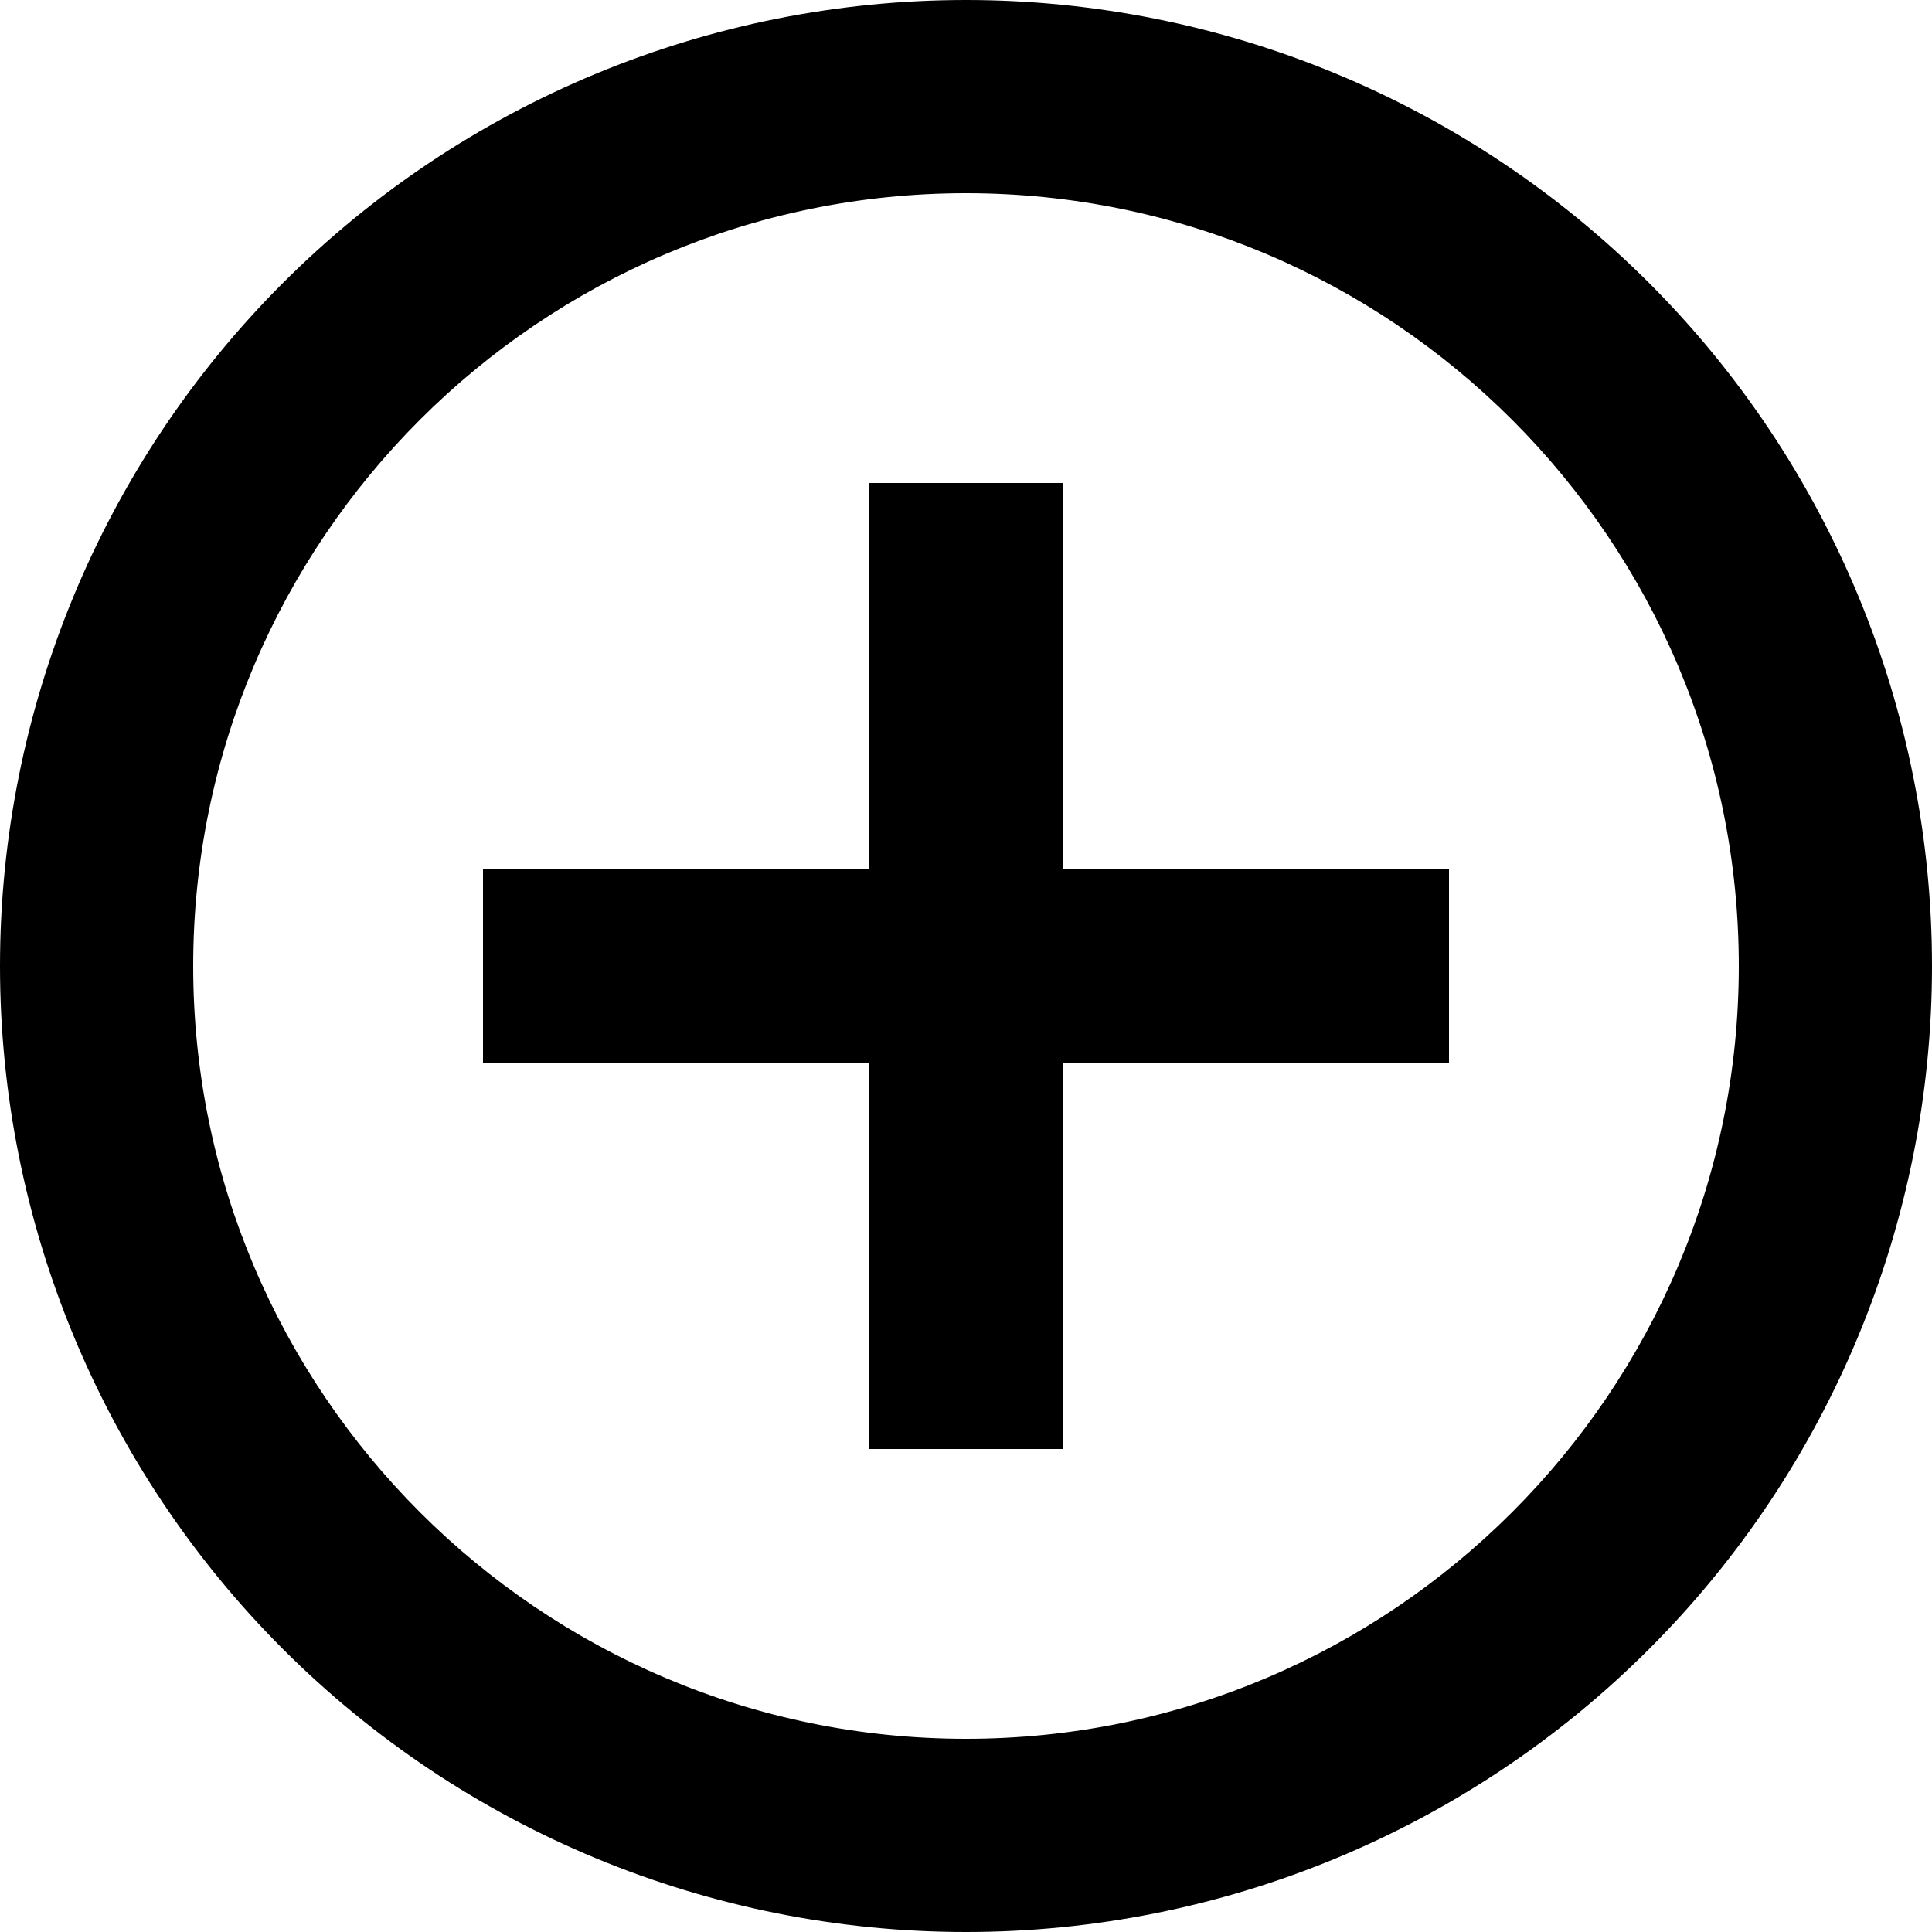
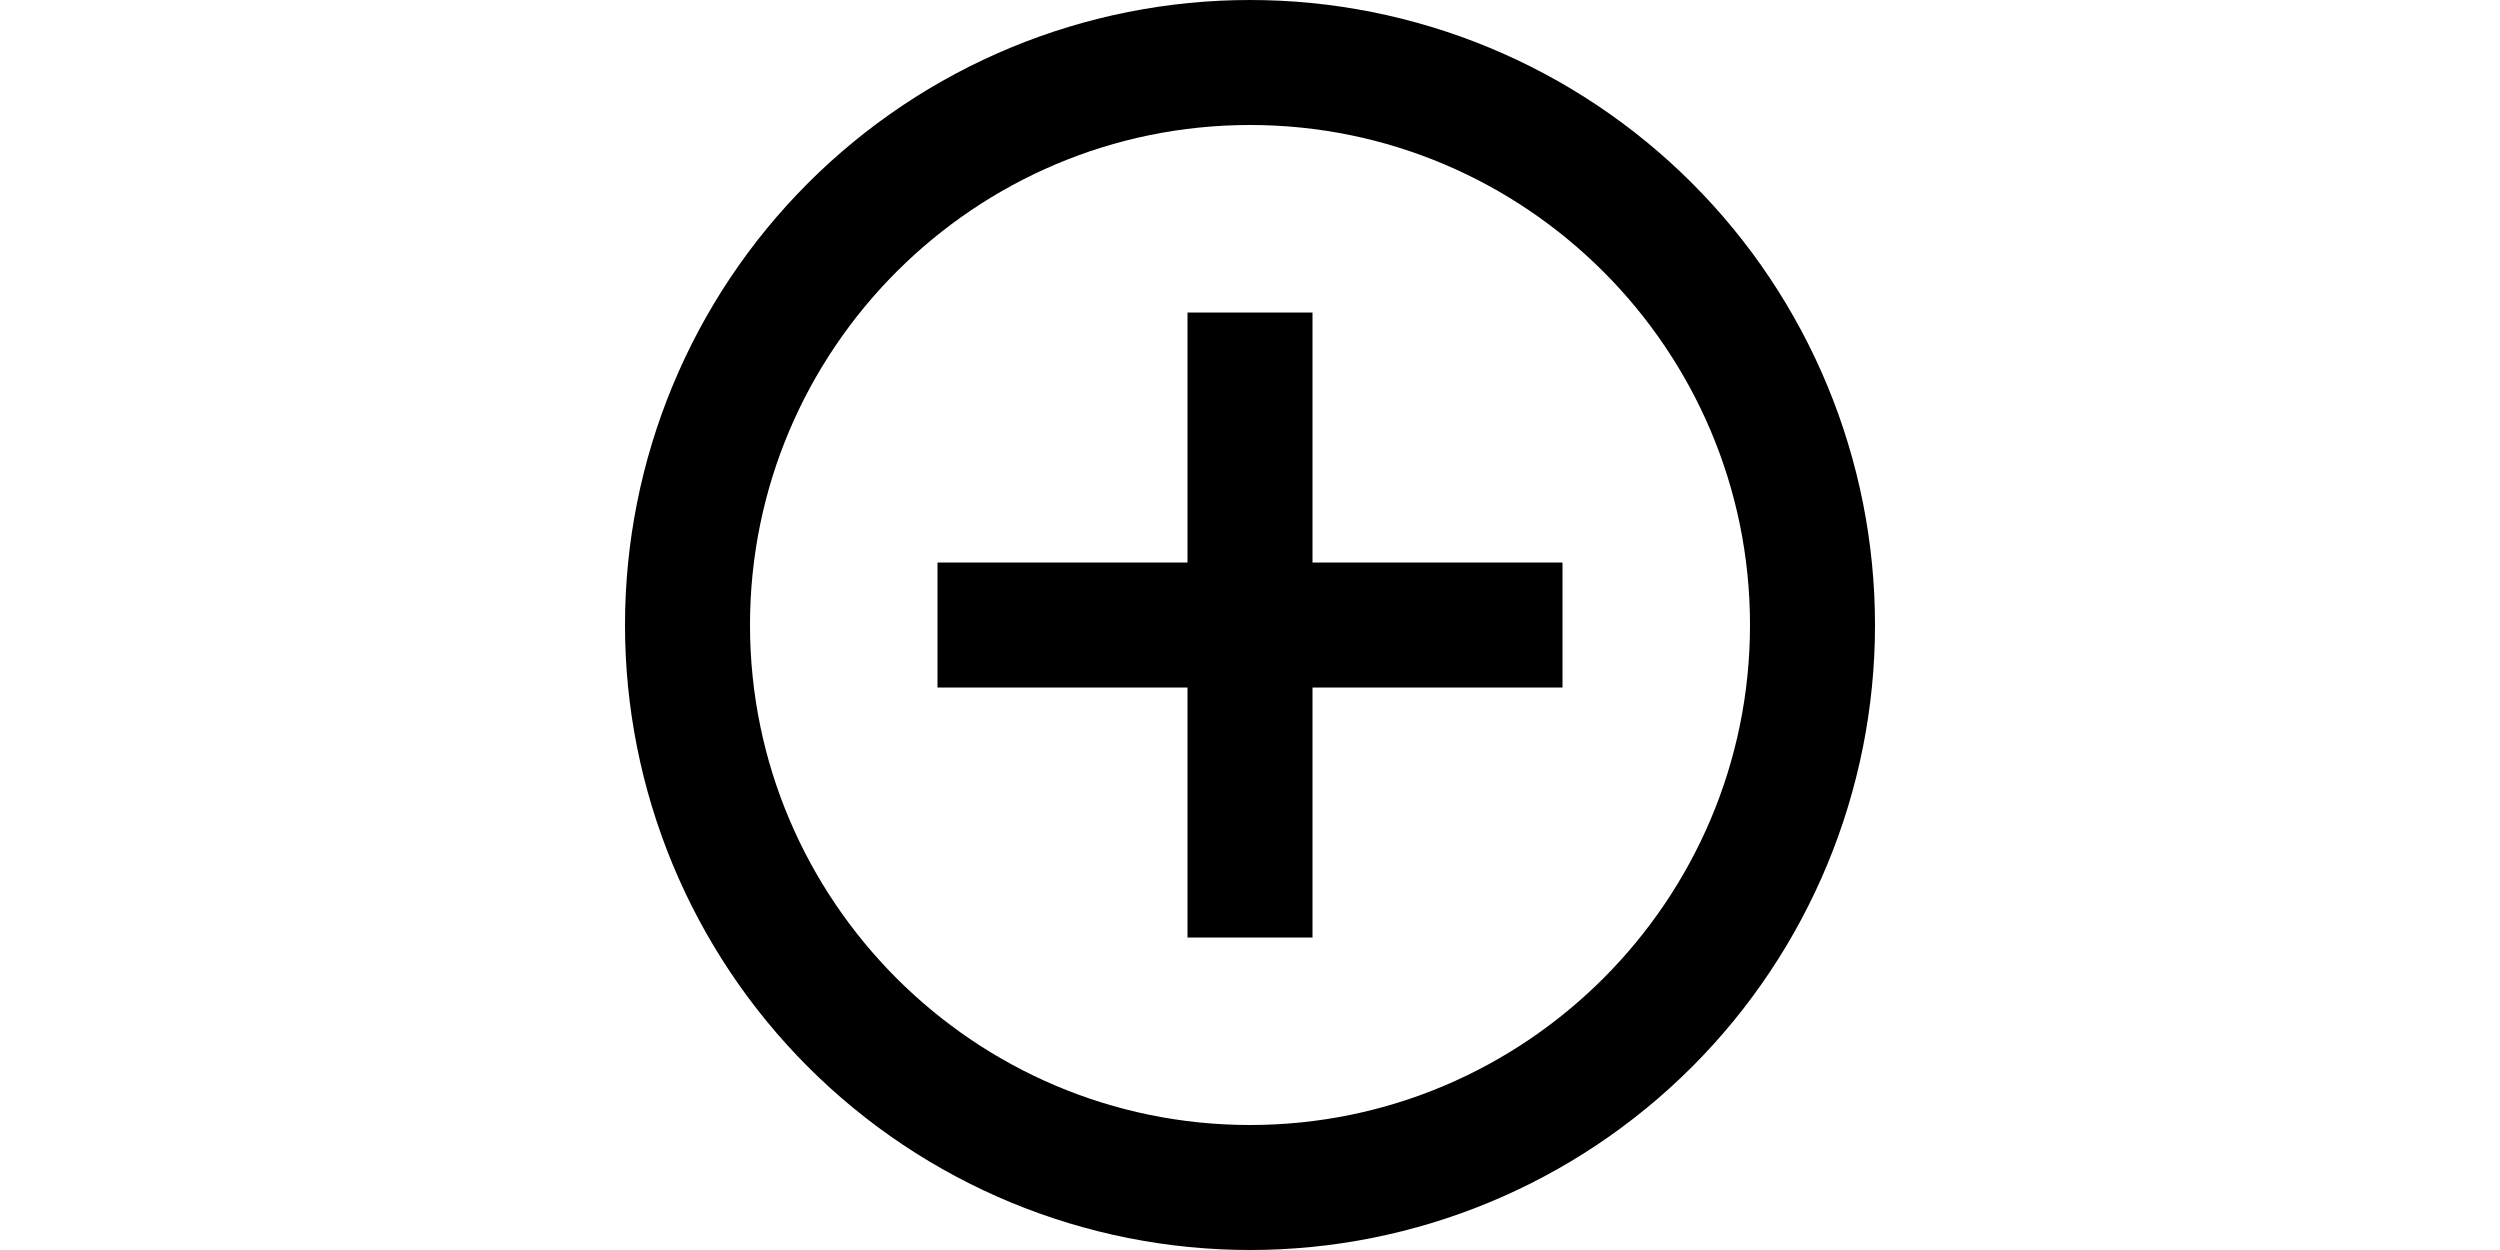
- <svg xmlns="http://www.w3.org/2000/svg" width="94" height="94" viewBox="0 0 94 94" fill="none">
+ <svg xmlns="http://www.w3.org/2000/svg" width="30" height="15" viewBox="0 0 94 94" fill="none">
  <path d="M47 84.6C26.273 84.6 9.4 67.727 9.4 47C9.4 26.273 26.273 9.4 47 9.4C67.727 9.4 84.6 26.273 84.6 47C84.6 67.727 67.727 84.6 47 84.6ZM47 0C40.828 0 34.716 1.216 29.014 3.578C23.312 5.94 18.13 9.402 13.766 13.766C4.952 22.58 0 34.535 0 47C0 59.465 4.952 71.42 13.766 80.234C18.13 84.598 23.312 88.06 29.014 90.422C34.716 92.784 40.828 94 47 94C59.465 94 71.42 89.048 80.234 80.234C89.048 71.42 94 59.465 94 47C94 40.828 92.784 34.716 90.422 29.014C88.06 23.312 84.598 18.13 80.234 13.766C75.87 9.402 70.688 5.94 64.986 3.578C59.284 1.216 53.172 0 47 0ZM51.7 23.5H42.3V42.3H23.5V51.7H42.3V70.5H51.7V51.7H70.5V42.3H51.7V23.5Z" fill="black" />
</svg>
